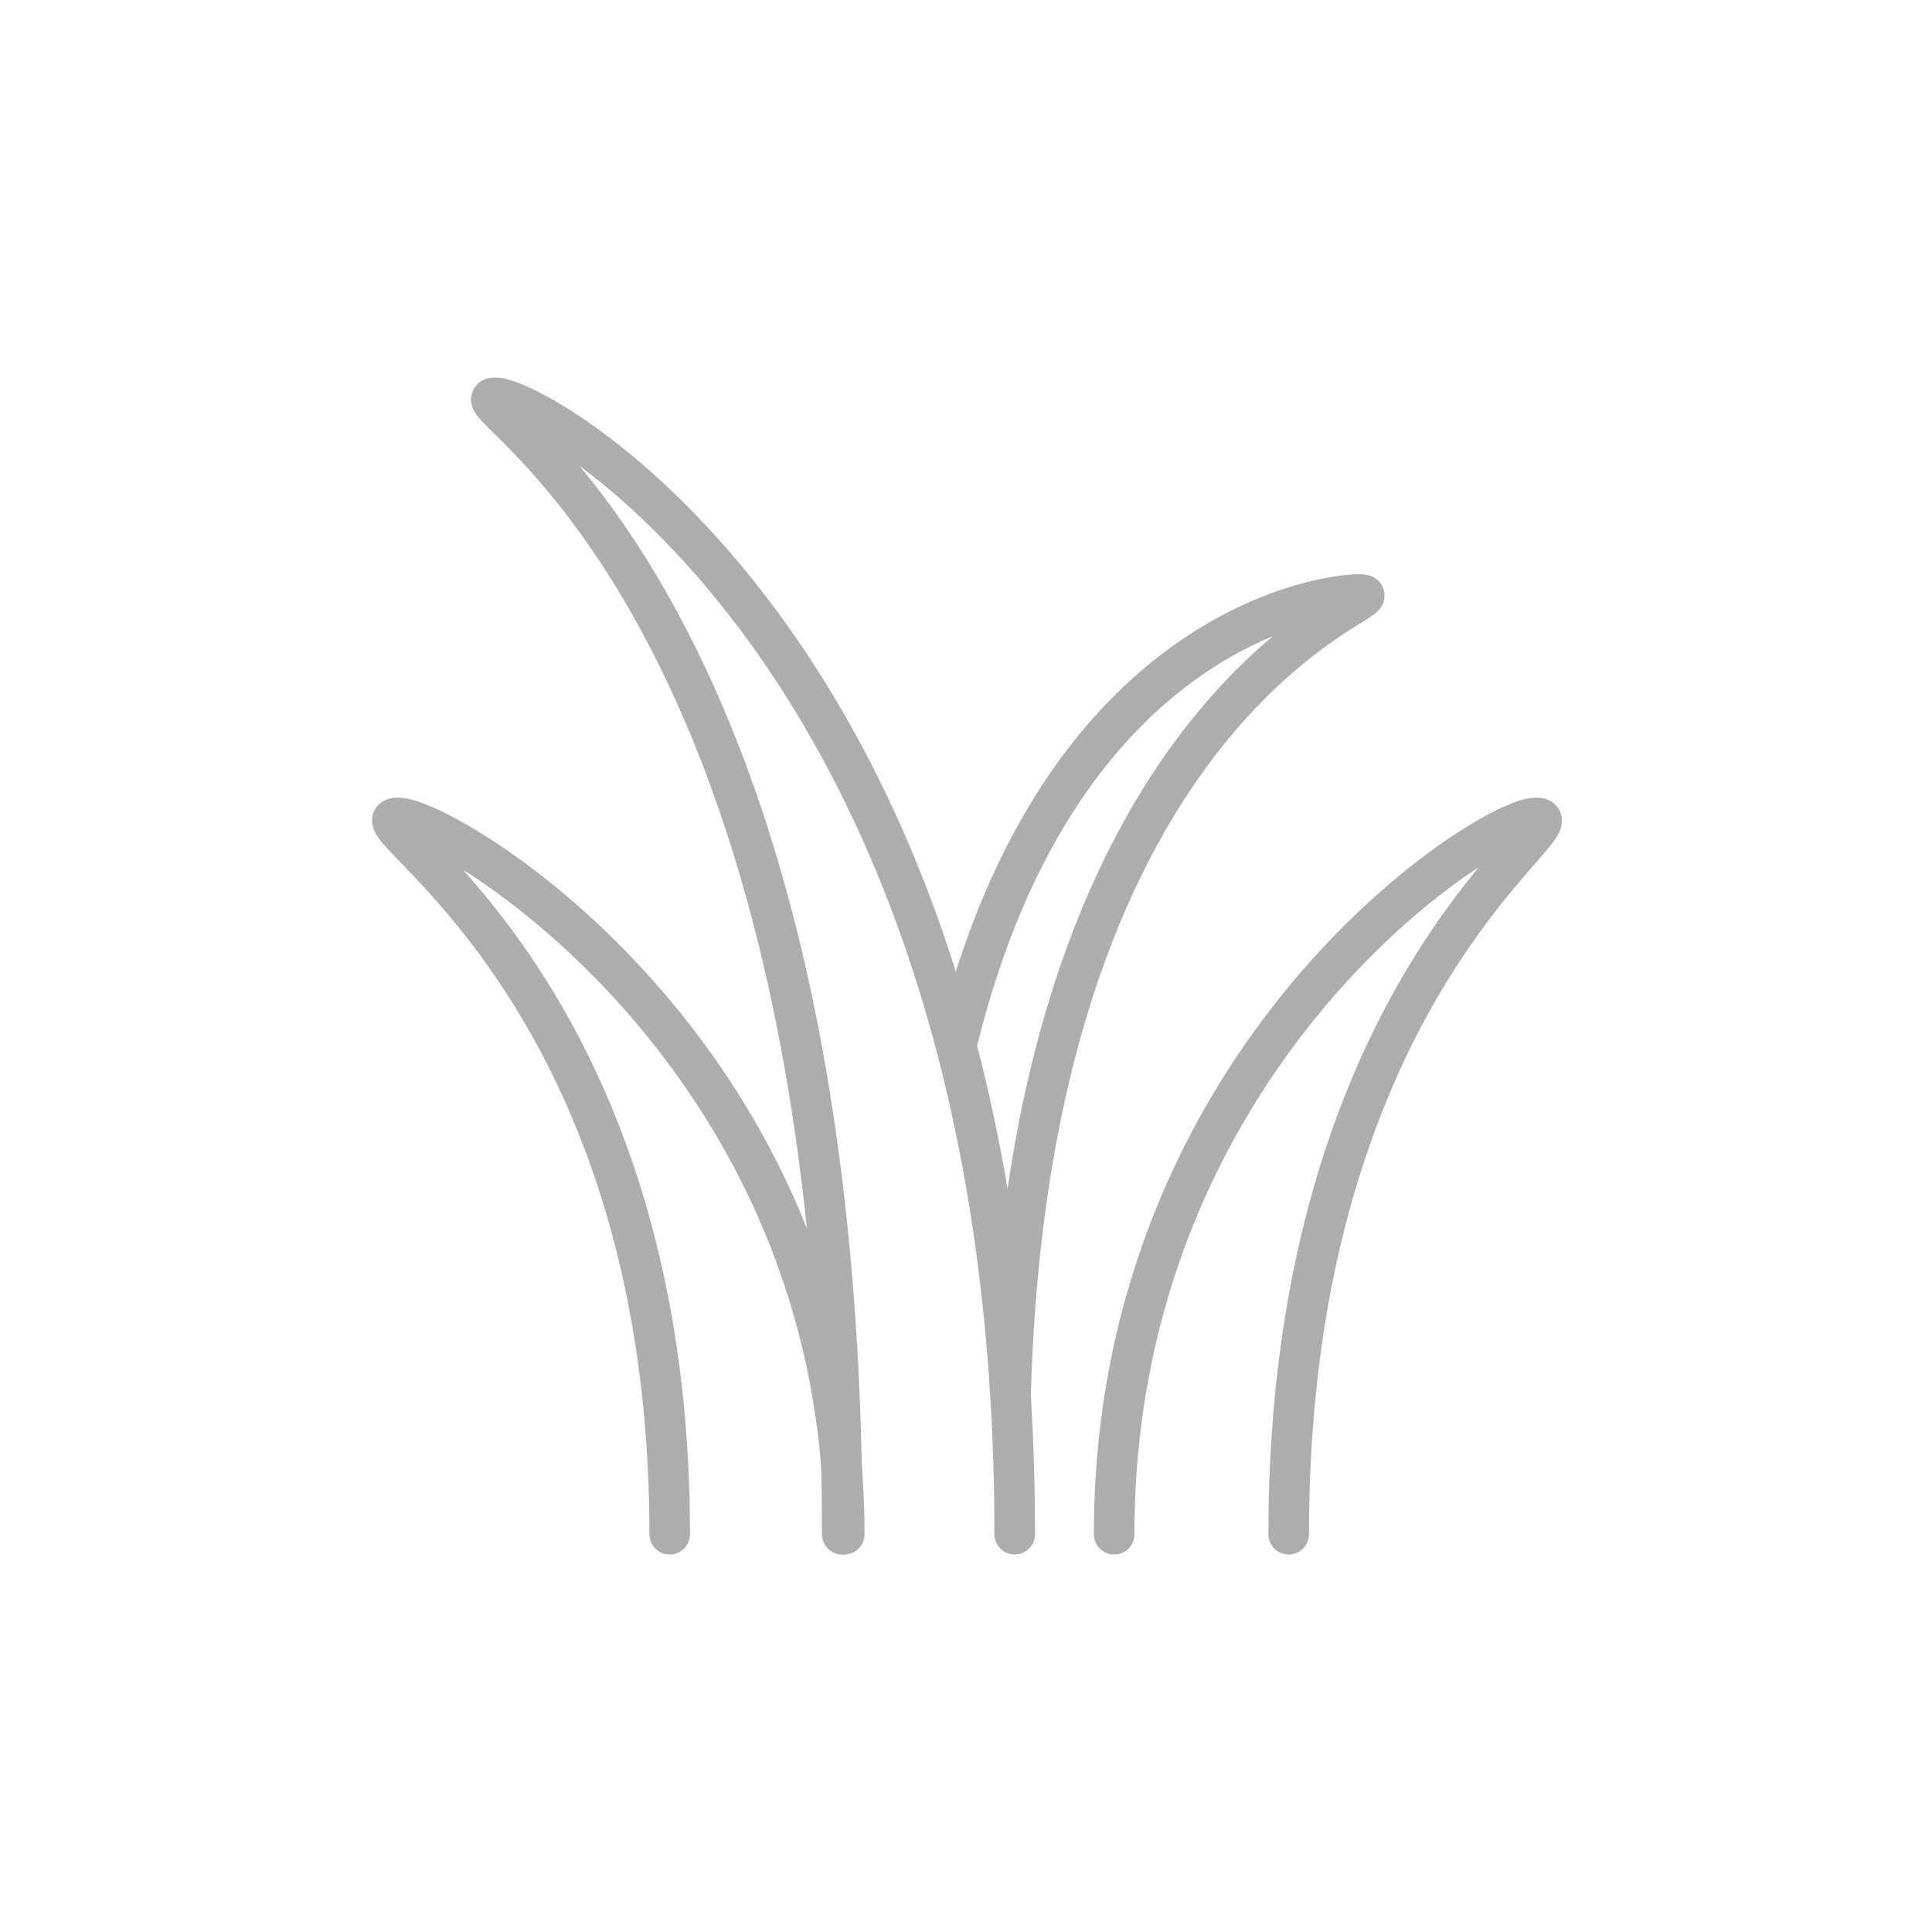
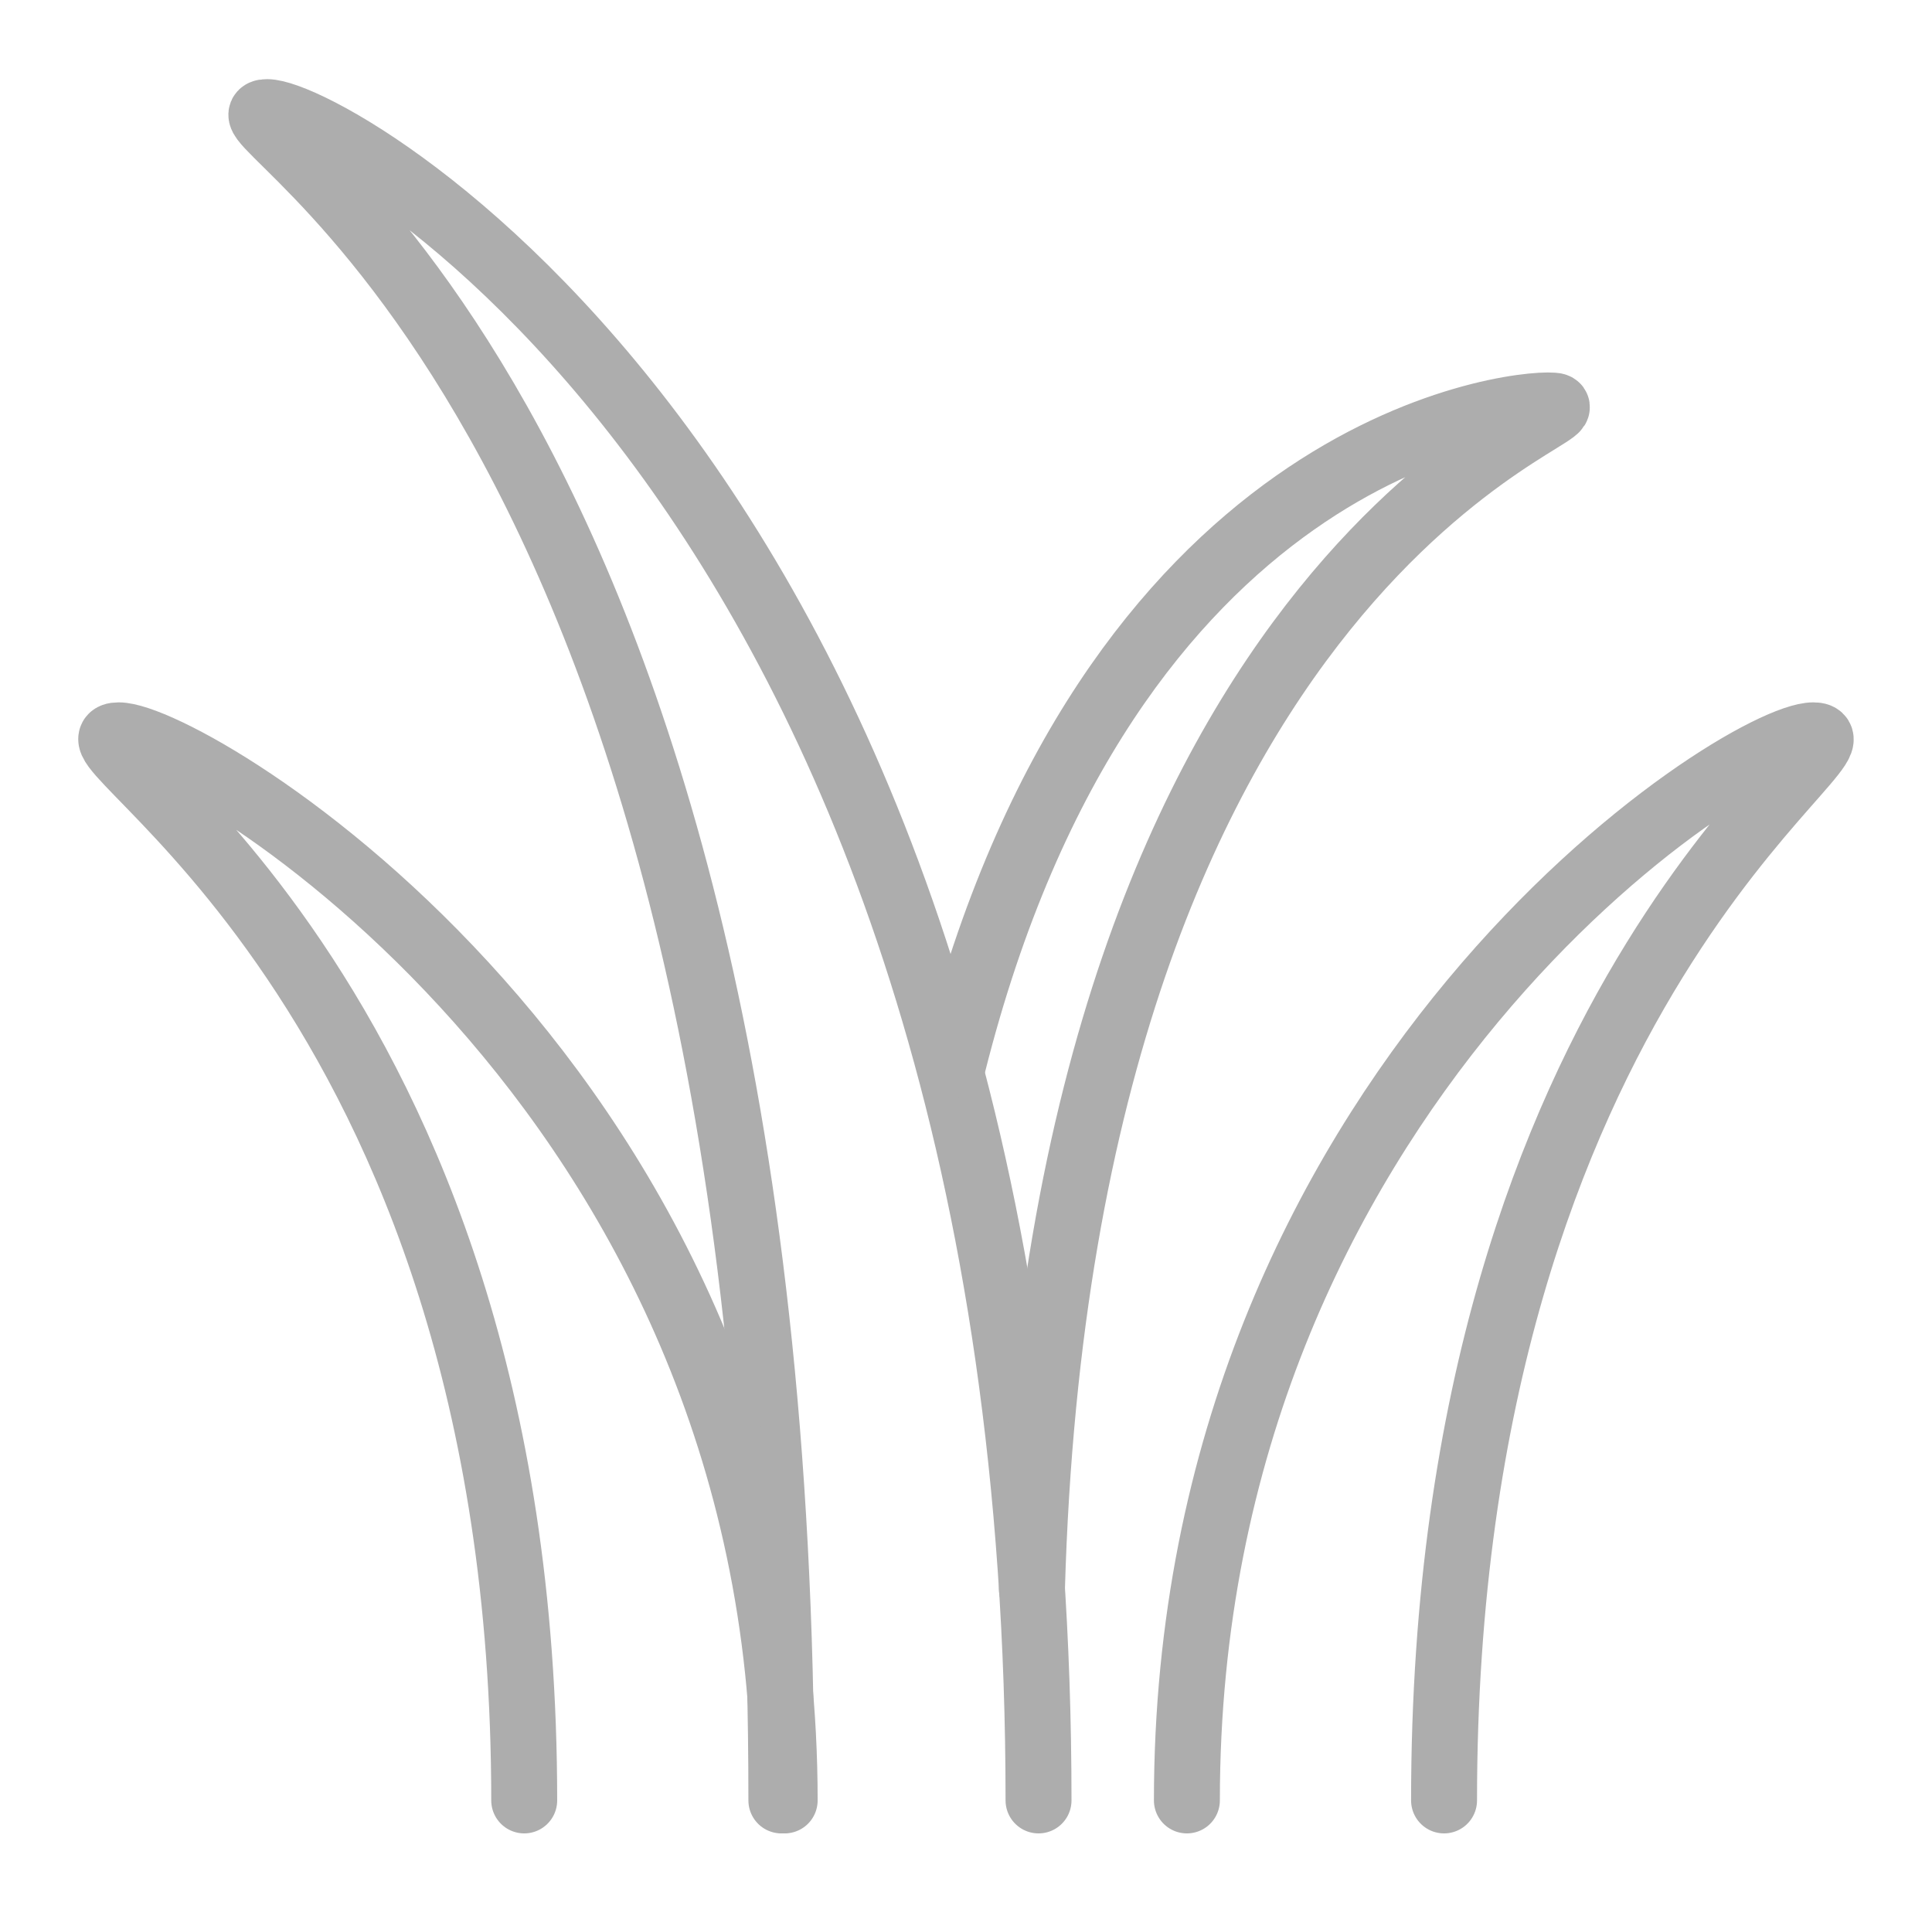
- <svg xmlns="http://www.w3.org/2000/svg" version="1.1" id="Layer_1" x="0px" y="0px" viewBox="0 0 95.2 95.2" style="enable-background:new 0 0 95.2 95.2;" xml:space="preserve">
+ <svg xmlns="http://www.w3.org/2000/svg" version="1.1" id="Layer_1" x="0px" y="0px" viewBox="0 0 58.6 58" style="enable-background:new 0 0 58.6 58;" xml:space="preserve">
  <style type="text/css">
	.st0{fill:none;stroke:#ADADAD;stroke-width:2;stroke-linecap:round;stroke-linejoin:round;}
- 	.st1{fill:none;}
</style>
  <g id="Layer_2">
    <g id="Layer_1-2">
      <g>
        <g>
-           <path class="st0" d="M41.5,75.6c0-47.2-19.4-56-17.1-56S50,32.7,50,75.6" />
-           <path class="st0" d="M33,75.6c0-27.2-15.9-35.3-13.4-35.3s22,11.7,22,35.3" />
-           <path class="st0" d="M63.5,75.6c0-27.2,14.6-35.3,12.2-35.3S54.9,52,54.9,75.6" />
-           <path class="st0" d="M49.8,68.6c1-34.4,19.1-39.2,17.3-39.3c-1.4-0.1-14.8,1.4-19.9,21.9" />
+           <path class="st0" d="M23.7,54.6C23.7,11.4,6,3.4,8.1,3.4s23.4,12,23.4,51.2" />
+           <path class="st0" d="M15.9,54.6c0-24.9-14.5-32.3-12.3-32.3S23.8,33,23.8,54.6" />
+           <path class="st0" d="M43.8,54.6c0-24.9,13.3-32.3,11.2-32.3c-2.2,0-19,10.7-19,32.3" />
+           <path class="st0" d="M31.3,48.2c0.9-31.5,17.5-35.8,15.8-35.9c-1.3-0.1-13.5,1.3-18.2,20" />
        </g>
-         <circle class="st1" cx="47.6" cy="47.6" r="46.6" />
      </g>
    </g>
  </g>
</svg>
